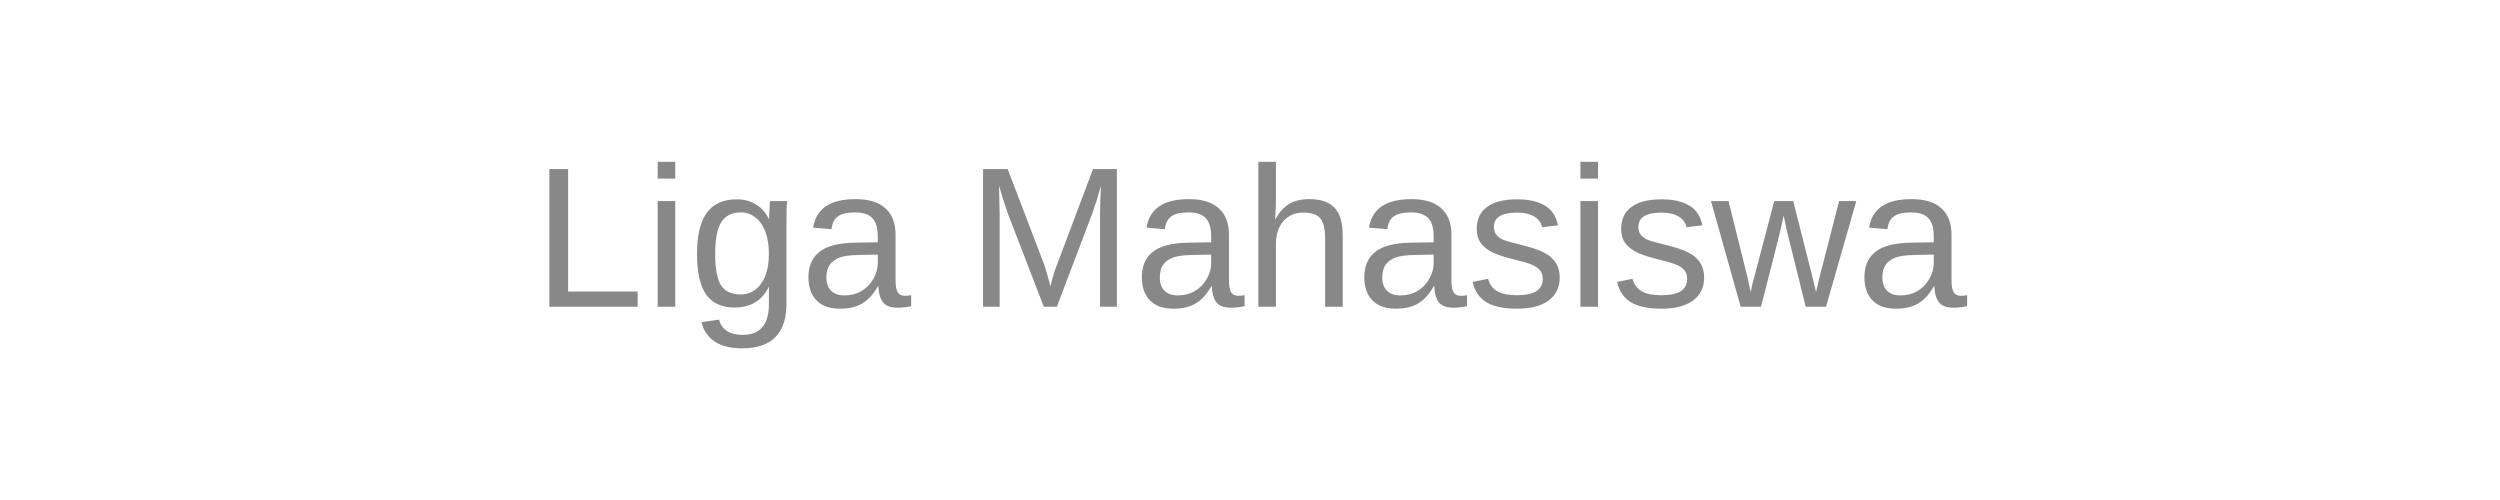
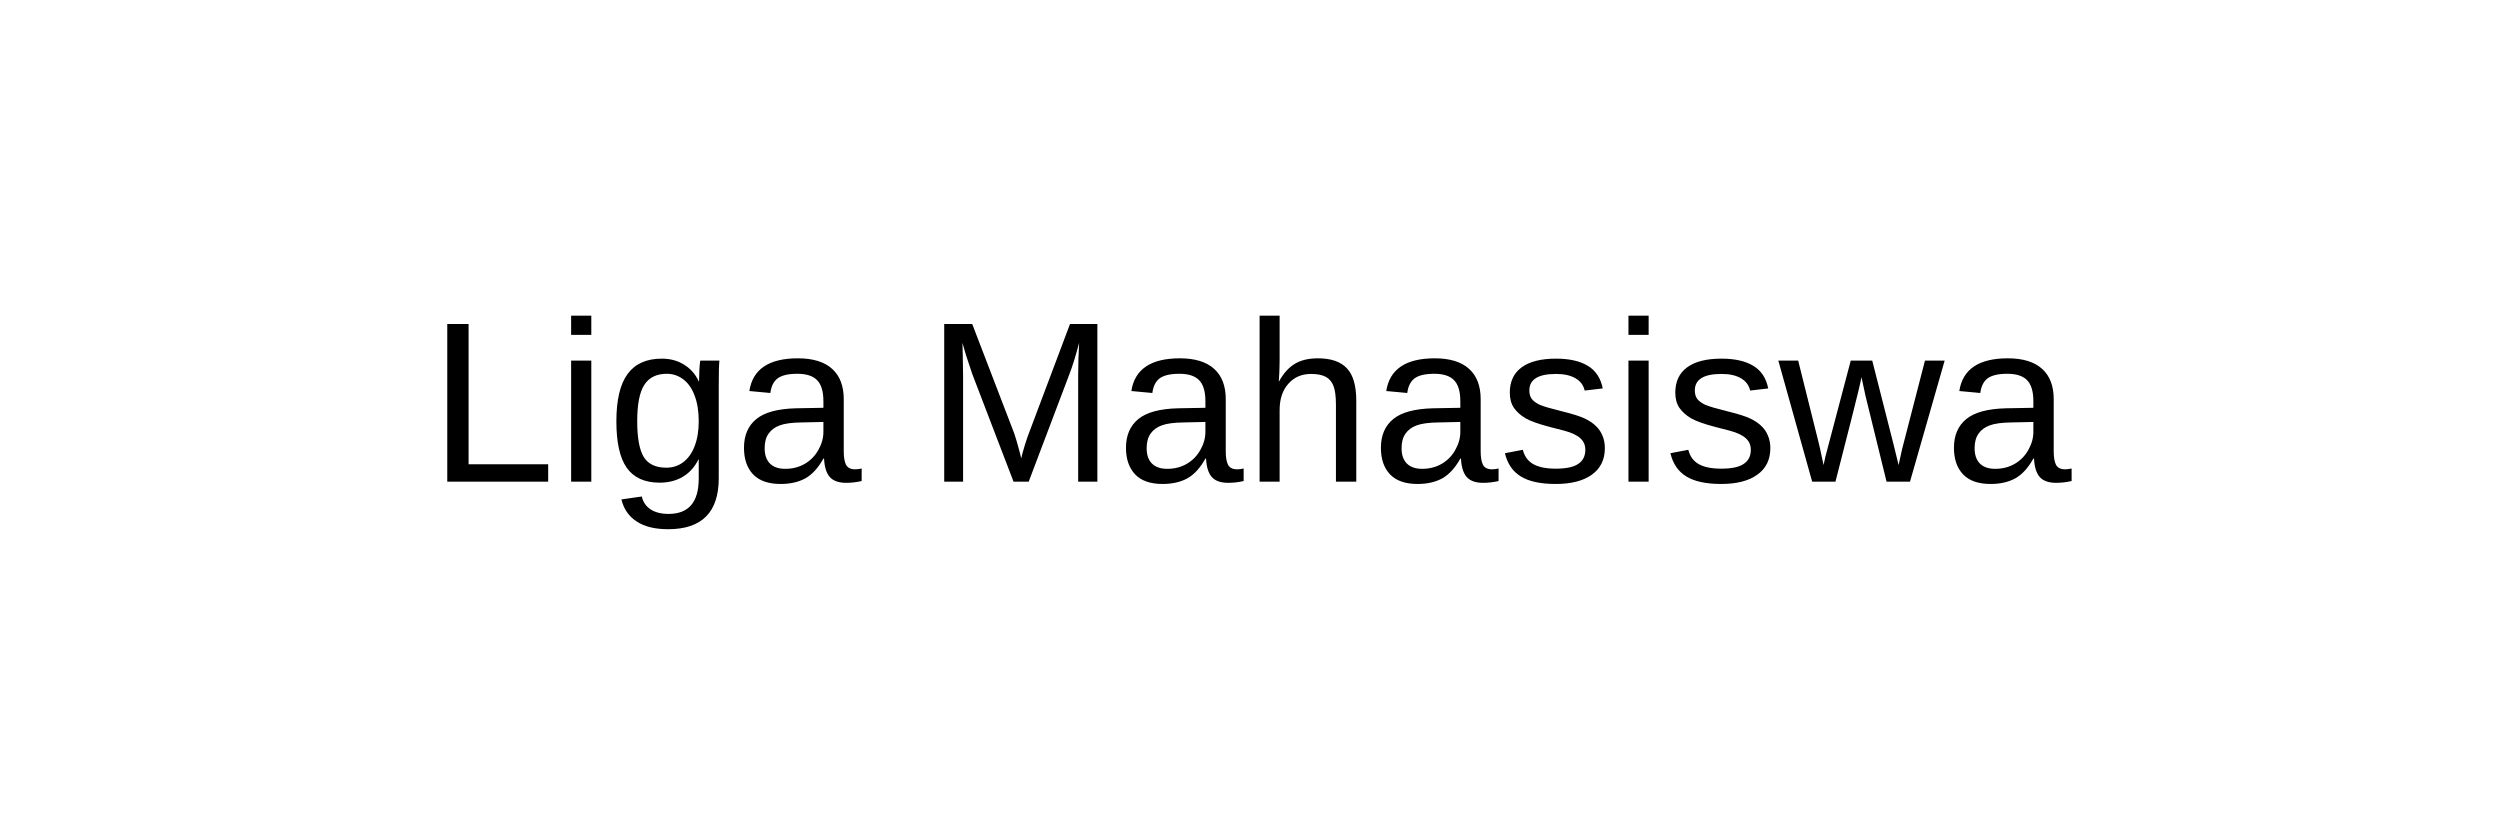
- <svg xmlns="http://www.w3.org/2000/svg" width="200" height="40">
-   <text x="50%" y="50%" dominant-baseline="middle" text-anchor="middle" font-family="Arial, sans-serif" font-size="16" fill="#888">Liga Mahasiswa</text>
+ <svg xmlns="http://www.w3.org/2000/svg" width="240" height="80" viewBox="0 0 240 80" fill="none">
+   <text x="50%" y="50%" dominant-baseline="middle" text-anchor="middle" font-family="Arial, sans-serif" font-size="22" fill="currentColor">Liga Mahasiswa</text>
</svg>
